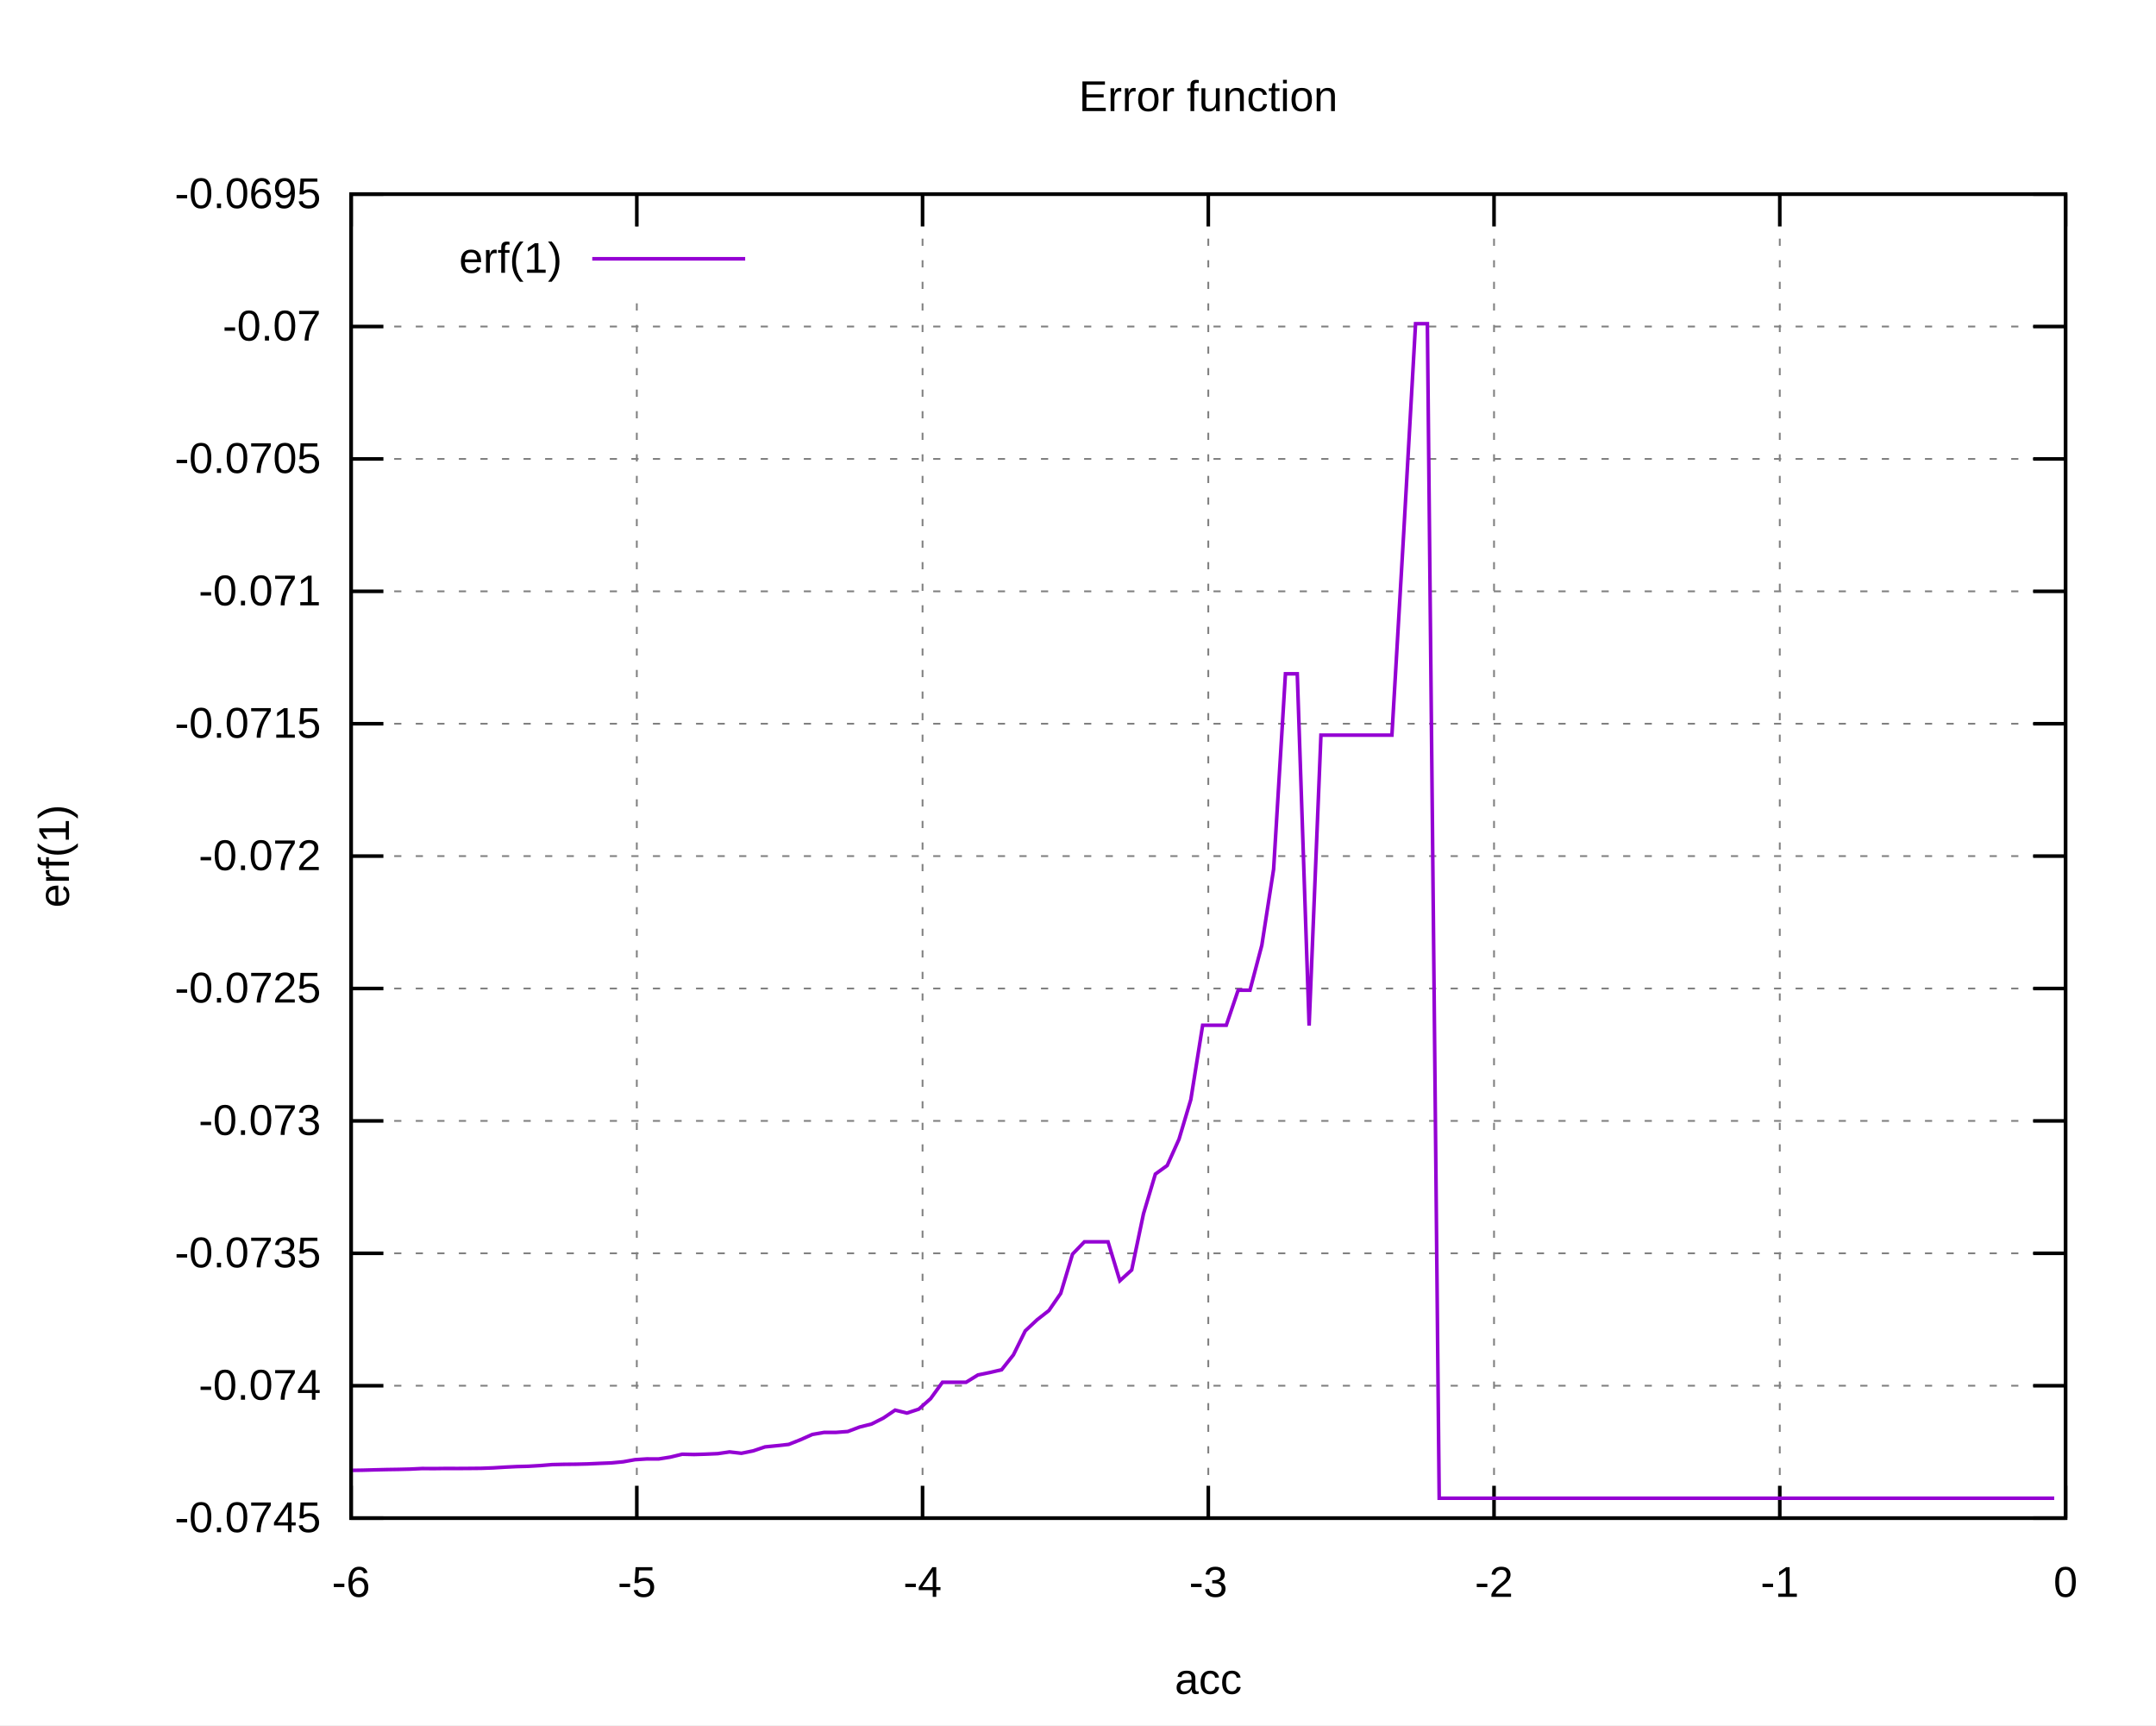
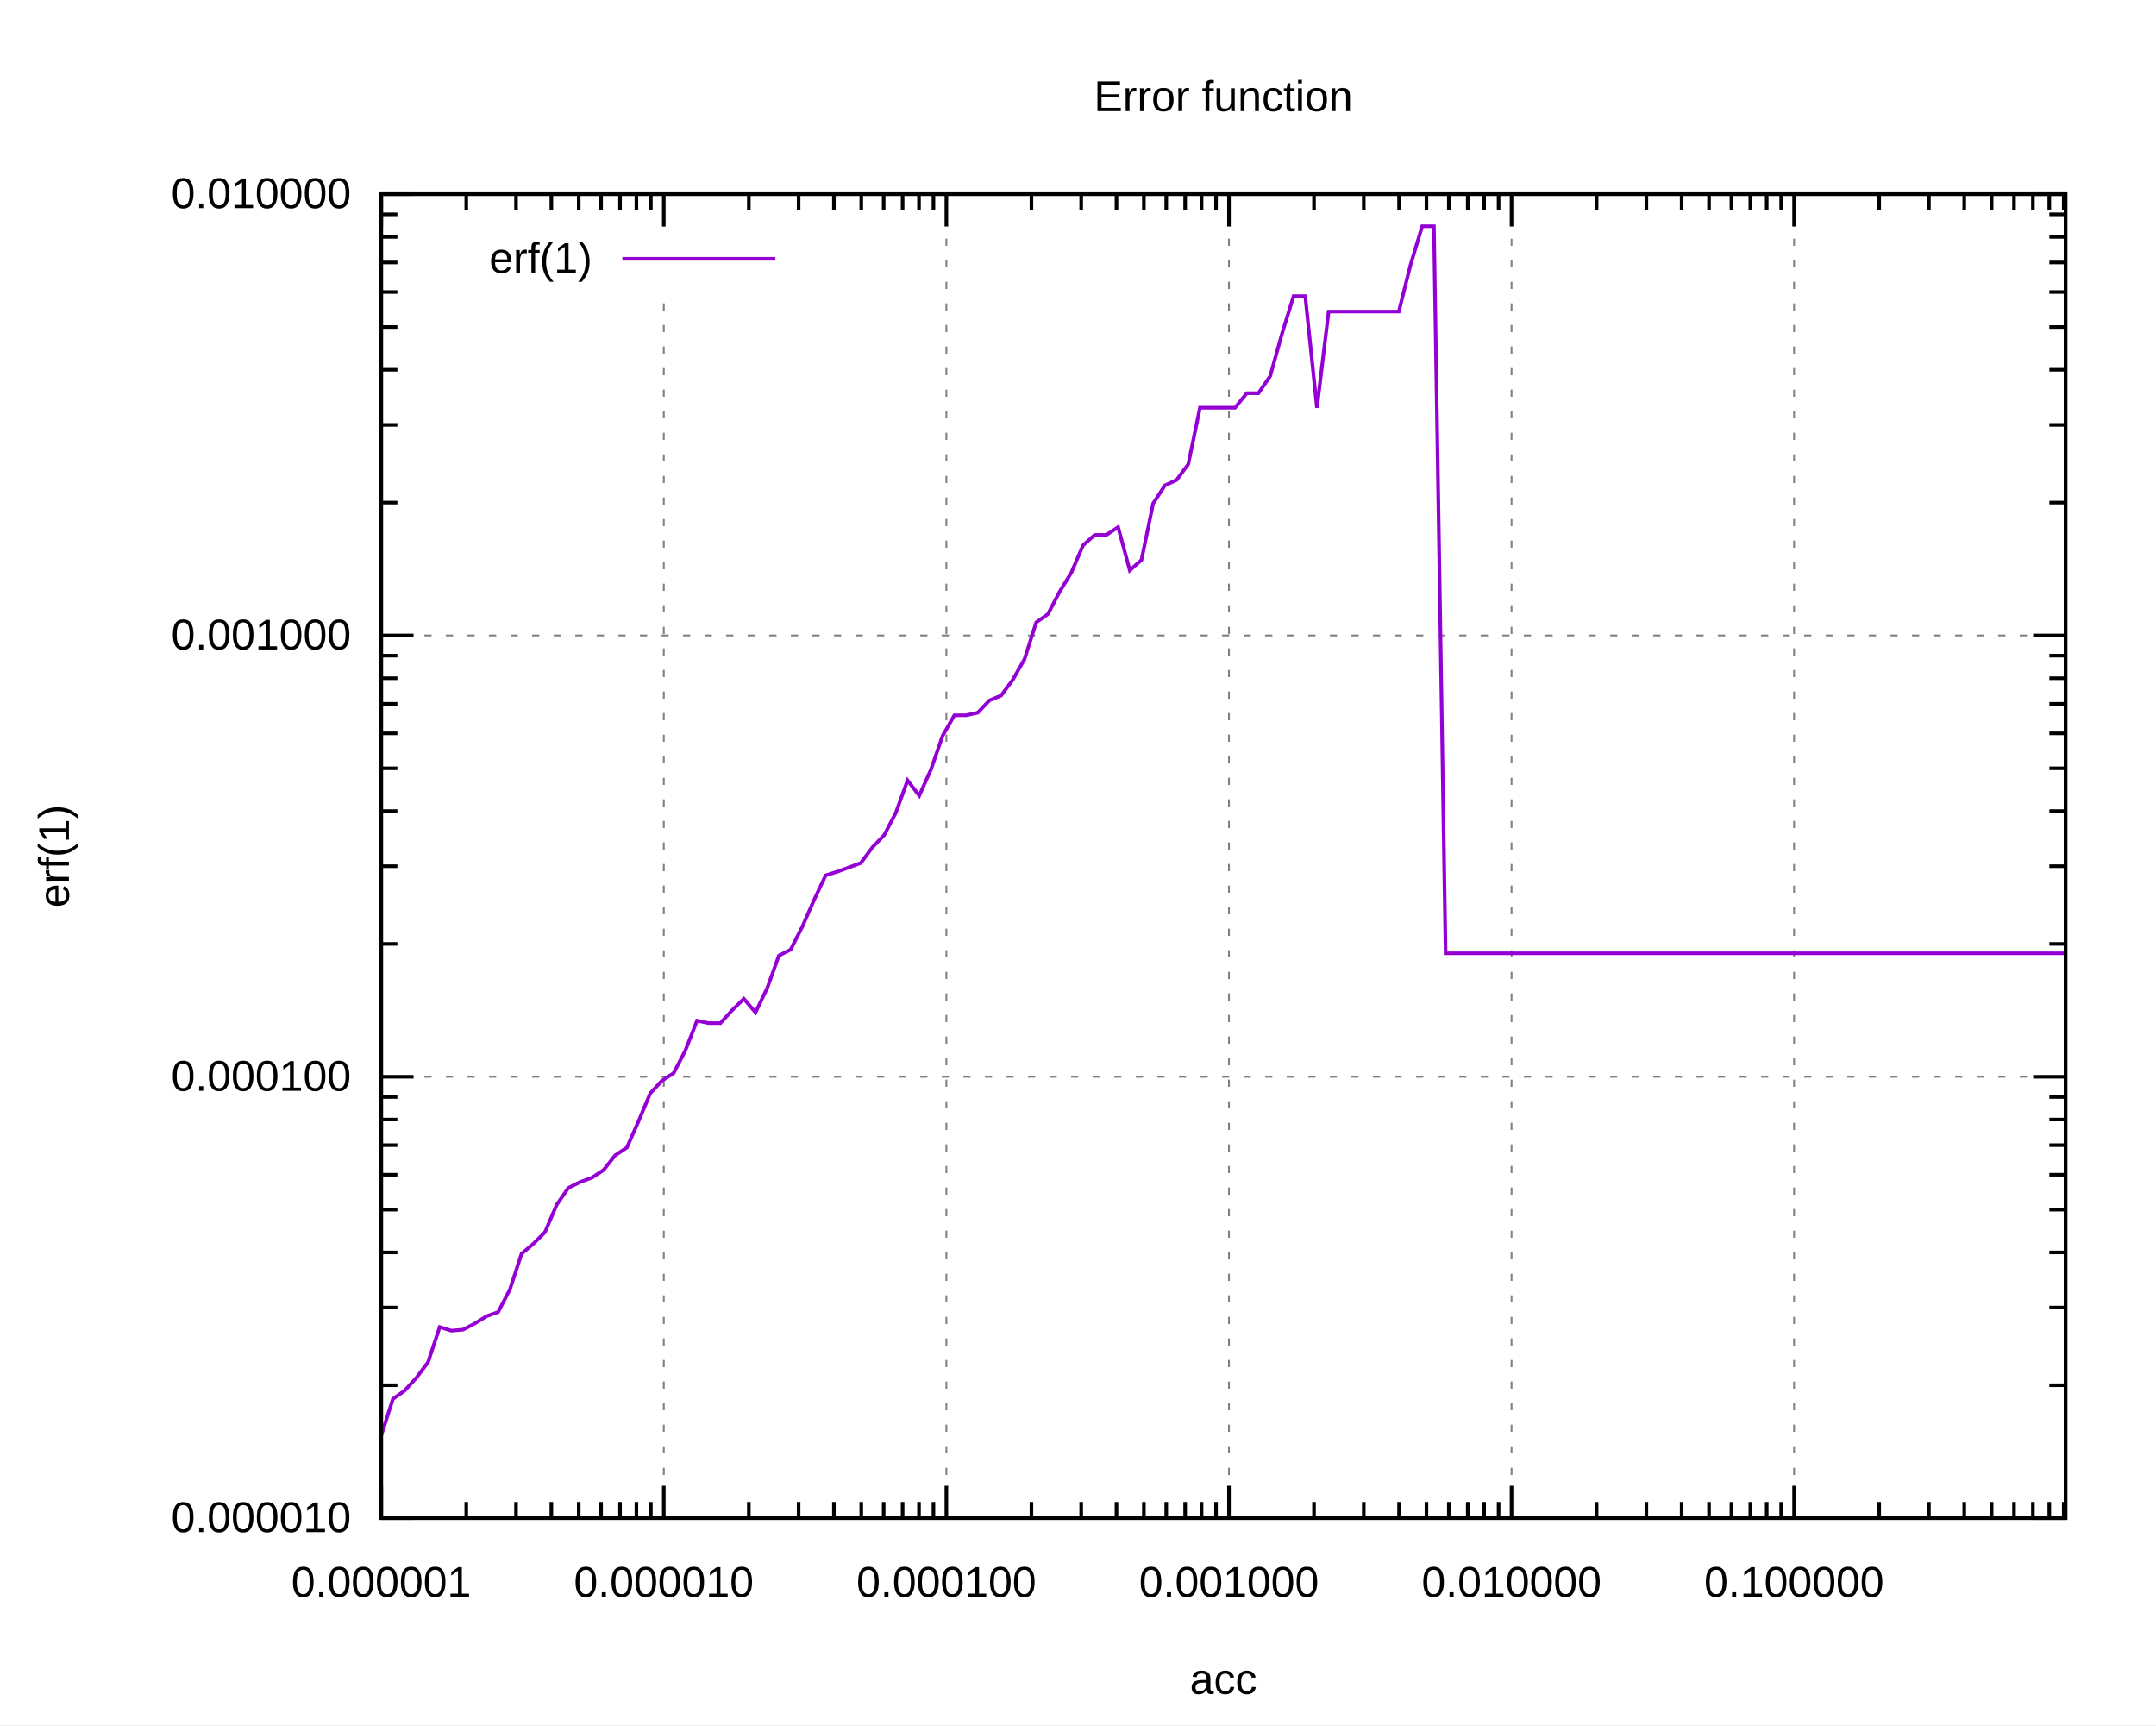
<svg xmlns="http://www.w3.org/2000/svg" xmlns:xlink="http://www.w3.org/1999/xlink" width="600" height="480" viewBox="0 0 600 480">
  <g id="gnuplot_canvas">
    <rect x="0" y="0" width="600" height="480" fill="#ffffff" />
    <defs>
      <circle id="gpDot" r="0.5" stroke-width="0.5" stroke="currentColor" />
      <path id="gpPt0" stroke-width="0.222" stroke="currentColor" d="M-1,0 h2 M0,-1 v2" />
      <path id="gpPt1" stroke-width="0.222" stroke="currentColor" d="M-1,-1 L1,1 M1,-1 L-1,1" />
      <path id="gpPt2" stroke-width="0.222" stroke="currentColor" d="M-1,0 L1,0 M0,-1 L0,1 M-1,-1 L1,1 M-1,1 L1,-1" />
      <rect id="gpPt3" stroke-width="0.222" stroke="currentColor" x="-1" y="-1" width="2" height="2" />
      <rect id="gpPt4" stroke-width="0.222" stroke="currentColor" fill="currentColor" x="-1" y="-1" width="2" height="2" />
      <circle id="gpPt5" stroke-width="0.222" stroke="currentColor" cx="0" cy="0" r="1" />
      <use xlink:href="#gpPt5" id="gpPt6" fill="currentColor" stroke="none" />
      <path id="gpPt7" stroke-width="0.222" stroke="currentColor" d="M0,-1.33 L-1.33,0.67 L1.33,0.67 z" />
      <use xlink:href="#gpPt7" id="gpPt8" fill="currentColor" stroke="none" />
      <use xlink:href="#gpPt7" id="gpPt9" stroke="currentColor" transform="rotate(180)" />
      <use xlink:href="#gpPt9" id="gpPt10" fill="currentColor" stroke="none" />
      <use xlink:href="#gpPt3" id="gpPt11" stroke="currentColor" transform="rotate(45)" />
      <use xlink:href="#gpPt11" id="gpPt12" fill="currentColor" stroke="none" />
      <path id="gpPt13" stroke-width="0.222" stroke="currentColor" d="M0,1.330 L1.265,0.411 L0.782,-1.067 L-0.782,-1.076 L-1.265,0.411 z" />
      <use xlink:href="#gpPt13" id="gpPt14" fill="currentColor" stroke="none" />
      <filter id="textbox" filterUnits="objectBoundingBox" x="0" y="0" height="1" width="1">
        <feFlood flood-color="#FFFFFF" flood-opacity="1" result="bgnd" />
        <feComposite in="SourceGraphic" in2="bgnd" operator="atop" />
      </filter>
      <filter id="greybox" filterUnits="objectBoundingBox" x="0" y="0" height="1" width="1">
        <feFlood flood-color="lightgrey" flood-opacity="1" result="grey" />
        <feComposite in="SourceGraphic" in2="grey" operator="atop" />
      </filter>
    </defs>
    <g fill="none" color="#FFFFFF" stroke="currentColor" stroke-width="1.00" stroke-linecap="butt" stroke-linejoin="miter">
</g>
    <g fill="none" color="black" stroke="currentColor" stroke-width="1.00" stroke-linecap="butt" stroke-linejoin="miter">
</g>
    <g fill="none" color="black" stroke="black" stroke-width="0.50" stroke-linecap="butt" stroke-linejoin="miter">
</g>
    <g fill="none" color="gray" stroke="currentColor" stroke-width="0.50" stroke-linecap="butt" stroke-linejoin="miter">
-       <path stroke="gray" stroke-dasharray="2,4" class="gridline" d="M97.70,422.40 L574.82,422.40  " />
-     </g>
-     <g fill="none" color="gray" stroke="gray" stroke-width="1.00" stroke-linecap="butt" stroke-linejoin="miter">
- </g>
-     <g fill="none" color="black" stroke="currentColor" stroke-width="1.00" stroke-linecap="butt" stroke-linejoin="miter">
-       <path stroke="black" d="M97.70,422.40 L106.70,422.40 M574.82,422.40 L565.82,422.40  " />
-       <g transform="translate(89.31,426.30)" stroke="none" fill="black" font-family="Arial" font-size="12.00" text-anchor="end">
-         <text>
-           <tspan font-family="Arial">-0.0745</tspan>
-         </text>
-       </g>
-     </g>
-     <g fill="none" color="black" stroke="currentColor" stroke-width="1.00" stroke-linecap="butt" stroke-linejoin="miter">
- </g>
-     <g fill="none" color="black" stroke="black" stroke-width="0.50" stroke-linecap="butt" stroke-linejoin="miter">
- </g>
-     <g fill="none" color="gray" stroke="currentColor" stroke-width="0.50" stroke-linecap="butt" stroke-linejoin="miter">
-       <path stroke="gray" stroke-dasharray="2,4" class="gridline" d="M97.70,385.56 L574.82,385.56  " />
-     </g>
-     <g fill="none" color="gray" stroke="gray" stroke-width="1.00" stroke-linecap="butt" stroke-linejoin="miter">
- </g>
-     <g fill="none" color="black" stroke="currentColor" stroke-width="1.00" stroke-linecap="butt" stroke-linejoin="miter">
-       <path stroke="black" d="M97.70,385.56 L106.70,385.56 M574.82,385.56 L565.82,385.56  " />
-       <g transform="translate(89.31,389.46)" stroke="none" fill="black" font-family="Arial" font-size="12.00" text-anchor="end">
-         <text>
-           <tspan font-family="Arial">-0.074</tspan>
-         </text>
-       </g>
-     </g>
-     <g fill="none" color="black" stroke="currentColor" stroke-width="1.00" stroke-linecap="butt" stroke-linejoin="miter">
- </g>
-     <g fill="none" color="black" stroke="black" stroke-width="0.50" stroke-linecap="butt" stroke-linejoin="miter">
- </g>
-     <g fill="none" color="gray" stroke="currentColor" stroke-width="0.50" stroke-linecap="butt" stroke-linejoin="miter">
-       <path stroke="gray" stroke-dasharray="2,4" class="gridline" d="M97.70,348.72 L574.82,348.72  " />
-     </g>
-     <g fill="none" color="gray" stroke="gray" stroke-width="1.00" stroke-linecap="butt" stroke-linejoin="miter">
- </g>
-     <g fill="none" color="black" stroke="currentColor" stroke-width="1.00" stroke-linecap="butt" stroke-linejoin="miter">
-       <path stroke="black" d="M97.70,348.72 L106.70,348.72 M574.82,348.72 L565.82,348.72  " />
-       <g transform="translate(89.31,352.62)" stroke="none" fill="black" font-family="Arial" font-size="12.00" text-anchor="end">
-         <text>
-           <tspan font-family="Arial">-0.0735</tspan>
-         </text>
-       </g>
-     </g>
-     <g fill="none" color="black" stroke="currentColor" stroke-width="1.00" stroke-linecap="butt" stroke-linejoin="miter">
- </g>
-     <g fill="none" color="black" stroke="black" stroke-width="0.50" stroke-linecap="butt" stroke-linejoin="miter">
- </g>
-     <g fill="none" color="gray" stroke="currentColor" stroke-width="0.50" stroke-linecap="butt" stroke-linejoin="miter">
-       <path stroke="gray" stroke-dasharray="2,4" class="gridline" d="M97.70,311.88 L574.82,311.88  " />
-     </g>
-     <g fill="none" color="gray" stroke="gray" stroke-width="1.00" stroke-linecap="butt" stroke-linejoin="miter">
- </g>
-     <g fill="none" color="black" stroke="currentColor" stroke-width="1.00" stroke-linecap="butt" stroke-linejoin="miter">
-       <path stroke="black" d="M97.70,311.88 L106.70,311.88 M574.82,311.88 L565.82,311.88  " />
-       <g transform="translate(89.31,315.78)" stroke="none" fill="black" font-family="Arial" font-size="12.00" text-anchor="end">
-         <text>
-           <tspan font-family="Arial">-0.073</tspan>
-         </text>
-       </g>
-     </g>
-     <g fill="none" color="black" stroke="currentColor" stroke-width="1.00" stroke-linecap="butt" stroke-linejoin="miter">
- </g>
-     <g fill="none" color="black" stroke="black" stroke-width="0.50" stroke-linecap="butt" stroke-linejoin="miter">
- </g>
-     <g fill="none" color="gray" stroke="currentColor" stroke-width="0.50" stroke-linecap="butt" stroke-linejoin="miter">
-       <path stroke="gray" stroke-dasharray="2,4" class="gridline" d="M97.70,275.04 L574.82,275.04  " />
-     </g>
-     <g fill="none" color="gray" stroke="gray" stroke-width="1.00" stroke-linecap="butt" stroke-linejoin="miter">
- </g>
-     <g fill="none" color="black" stroke="currentColor" stroke-width="1.00" stroke-linecap="butt" stroke-linejoin="miter">
-       <path stroke="black" d="M97.70,275.04 L106.70,275.04 M574.82,275.04 L565.82,275.04  " />
-       <g transform="translate(89.31,278.94)" stroke="none" fill="black" font-family="Arial" font-size="12.00" text-anchor="end">
-         <text>
-           <tspan font-family="Arial">-0.0725</tspan>
-         </text>
-       </g>
-     </g>
-     <g fill="none" color="black" stroke="currentColor" stroke-width="1.00" stroke-linecap="butt" stroke-linejoin="miter">
- </g>
-     <g fill="none" color="black" stroke="black" stroke-width="0.50" stroke-linecap="butt" stroke-linejoin="miter">
- </g>
-     <g fill="none" color="gray" stroke="currentColor" stroke-width="0.50" stroke-linecap="butt" stroke-linejoin="miter">
-       <path stroke="gray" stroke-dasharray="2,4" class="gridline" d="M97.70,238.20 L574.82,238.20  " />
-     </g>
-     <g fill="none" color="gray" stroke="gray" stroke-width="1.00" stroke-linecap="butt" stroke-linejoin="miter">
- </g>
-     <g fill="none" color="black" stroke="currentColor" stroke-width="1.00" stroke-linecap="butt" stroke-linejoin="miter">
-       <path stroke="black" d="M97.70,238.20 L106.70,238.20 M574.82,238.20 L565.82,238.20  " />
-       <g transform="translate(89.31,242.10)" stroke="none" fill="black" font-family="Arial" font-size="12.00" text-anchor="end">
-         <text>
-           <tspan font-family="Arial">-0.072</tspan>
-         </text>
-       </g>
-     </g>
-     <g fill="none" color="black" stroke="currentColor" stroke-width="1.00" stroke-linecap="butt" stroke-linejoin="miter">
- </g>
-     <g fill="none" color="black" stroke="black" stroke-width="0.50" stroke-linecap="butt" stroke-linejoin="miter">
- </g>
-     <g fill="none" color="gray" stroke="currentColor" stroke-width="0.50" stroke-linecap="butt" stroke-linejoin="miter">
-       <path stroke="gray" stroke-dasharray="2,4" class="gridline" d="M97.70,201.37 L574.82,201.37  " />
-     </g>
-     <g fill="none" color="gray" stroke="gray" stroke-width="1.00" stroke-linecap="butt" stroke-linejoin="miter">
- </g>
-     <g fill="none" color="black" stroke="currentColor" stroke-width="1.00" stroke-linecap="butt" stroke-linejoin="miter">
-       <path stroke="black" d="M97.70,201.37 L106.70,201.37 M574.82,201.37 L565.82,201.37  " />
-       <g transform="translate(89.31,205.27)" stroke="none" fill="black" font-family="Arial" font-size="12.00" text-anchor="end">
-         <text>
-           <tspan font-family="Arial">-0.0715</tspan>
-         </text>
-       </g>
-     </g>
-     <g fill="none" color="black" stroke="currentColor" stroke-width="1.00" stroke-linecap="butt" stroke-linejoin="miter">
- </g>
-     <g fill="none" color="black" stroke="black" stroke-width="0.50" stroke-linecap="butt" stroke-linejoin="miter">
- </g>
-     <g fill="none" color="gray" stroke="currentColor" stroke-width="0.50" stroke-linecap="butt" stroke-linejoin="miter">
-       <path stroke="gray" stroke-dasharray="2,4" class="gridline" d="M97.70,164.53 L574.82,164.53  " />
-     </g>
-     <g fill="none" color="gray" stroke="gray" stroke-width="1.00" stroke-linecap="butt" stroke-linejoin="miter">
- </g>
-     <g fill="none" color="black" stroke="currentColor" stroke-width="1.00" stroke-linecap="butt" stroke-linejoin="miter">
-       <path stroke="black" d="M97.70,164.53 L106.70,164.53 M574.82,164.53 L565.82,164.53  " />
-       <g transform="translate(89.31,168.43)" stroke="none" fill="black" font-family="Arial" font-size="12.00" text-anchor="end">
-         <text>
-           <tspan font-family="Arial">-0.071</tspan>
-         </text>
-       </g>
-     </g>
-     <g fill="none" color="black" stroke="currentColor" stroke-width="1.00" stroke-linecap="butt" stroke-linejoin="miter">
- </g>
-     <g fill="none" color="black" stroke="black" stroke-width="0.50" stroke-linecap="butt" stroke-linejoin="miter">
- </g>
-     <g fill="none" color="gray" stroke="currentColor" stroke-width="0.50" stroke-linecap="butt" stroke-linejoin="miter">
-       <path stroke="gray" stroke-dasharray="2,4" class="gridline" d="M97.70,127.69 L574.82,127.69  " />
-     </g>
-     <g fill="none" color="gray" stroke="gray" stroke-width="1.00" stroke-linecap="butt" stroke-linejoin="miter">
- </g>
-     <g fill="none" color="black" stroke="currentColor" stroke-width="1.00" stroke-linecap="butt" stroke-linejoin="miter">
-       <path stroke="black" d="M97.70,127.69 L106.70,127.69 M574.82,127.69 L565.82,127.69  " />
-       <g transform="translate(89.31,131.59)" stroke="none" fill="black" font-family="Arial" font-size="12.00" text-anchor="end">
-         <text>
-           <tspan font-family="Arial">-0.0705</tspan>
-         </text>
-       </g>
-     </g>
-     <g fill="none" color="black" stroke="currentColor" stroke-width="1.00" stroke-linecap="butt" stroke-linejoin="miter">
- </g>
-     <g fill="none" color="black" stroke="black" stroke-width="0.50" stroke-linecap="butt" stroke-linejoin="miter">
- </g>
-     <g fill="none" color="gray" stroke="currentColor" stroke-width="0.50" stroke-linecap="butt" stroke-linejoin="miter">
-       <path stroke="gray" stroke-dasharray="2,4" class="gridline" d="M97.70,90.85 L574.82,90.85  " />
-     </g>
-     <g fill="none" color="gray" stroke="gray" stroke-width="1.00" stroke-linecap="butt" stroke-linejoin="miter">
- </g>
-     <g fill="none" color="black" stroke="currentColor" stroke-width="1.00" stroke-linecap="butt" stroke-linejoin="miter">
-       <path stroke="black" d="M97.70,90.85 L106.70,90.85 M574.82,90.85 L565.82,90.85  " />
-       <g transform="translate(89.31,94.75)" stroke="none" fill="black" font-family="Arial" font-size="12.00" text-anchor="end">
-         <text>
-           <tspan font-family="Arial">-0.07</tspan>
-         </text>
-       </g>
-     </g>
-     <g fill="none" color="black" stroke="currentColor" stroke-width="1.00" stroke-linecap="butt" stroke-linejoin="miter">
- </g>
-     <g fill="none" color="black" stroke="black" stroke-width="0.50" stroke-linecap="butt" stroke-linejoin="miter">
- </g>
-     <g fill="none" color="gray" stroke="currentColor" stroke-width="0.50" stroke-linecap="butt" stroke-linejoin="miter">
-       <path stroke="gray" stroke-dasharray="2,4" class="gridline" d="M97.70,54.01 L574.82,54.01  " />
-     </g>
-     <g fill="none" color="gray" stroke="gray" stroke-width="1.00" stroke-linecap="butt" stroke-linejoin="miter">
- </g>
-     <g fill="none" color="black" stroke="currentColor" stroke-width="1.00" stroke-linecap="butt" stroke-linejoin="miter">
-       <path stroke="black" d="M97.70,54.01 L106.70,54.01 M574.82,54.01 L565.82,54.01  " />
-       <g transform="translate(89.31,57.91)" stroke="none" fill="black" font-family="Arial" font-size="12.00" text-anchor="end">
-         <text>
-           <tspan font-family="Arial">-0.0695</tspan>
-         </text>
-       </g>
-     </g>
-     <g fill="none" color="black" stroke="currentColor" stroke-width="1.00" stroke-linecap="butt" stroke-linejoin="miter">
- </g>
-     <g fill="none" color="black" stroke="black" stroke-width="0.50" stroke-linecap="butt" stroke-linejoin="miter">
- </g>
-     <g fill="none" color="gray" stroke="currentColor" stroke-width="0.50" stroke-linecap="butt" stroke-linejoin="miter">
-       <path stroke="gray" stroke-dasharray="2,4" class="gridline" d="M97.70,422.40 L97.70,54.01  " />
-     </g>
-     <g fill="none" color="gray" stroke="gray" stroke-width="1.00" stroke-linecap="butt" stroke-linejoin="miter">
- </g>
-     <g fill="none" color="black" stroke="currentColor" stroke-width="1.00" stroke-linecap="butt" stroke-linejoin="miter">
-       <path stroke="black" d="M97.70,422.40 L97.70,413.40 M97.70,54.01 L97.70,63.01  " />
-       <g transform="translate(97.70,444.30)" stroke="none" fill="black" font-family="Arial" font-size="12.00" text-anchor="middle">
-         <text>
-           <tspan font-family="Arial">-6</tspan>
-         </text>
-       </g>
-     </g>
-     <g fill="none" color="black" stroke="currentColor" stroke-width="1.00" stroke-linecap="butt" stroke-linejoin="miter">
- </g>
-     <g fill="none" color="black" stroke="black" stroke-width="0.50" stroke-linecap="butt" stroke-linejoin="miter">
- </g>
-     <g fill="none" color="gray" stroke="currentColor" stroke-width="0.50" stroke-linecap="butt" stroke-linejoin="miter">
-       <path stroke="gray" stroke-dasharray="2,4" class="gridline" d="M177.22,422.40 L177.22,81.01 M177.22,63.01 L177.22,54.01  " />
-     </g>
-     <g fill="none" color="gray" stroke="gray" stroke-width="1.00" stroke-linecap="butt" stroke-linejoin="miter">
- </g>
-     <g fill="none" color="black" stroke="currentColor" stroke-width="1.00" stroke-linecap="butt" stroke-linejoin="miter">
-       <path stroke="black" d="M177.22,422.40 L177.22,413.40 M177.22,54.01 L177.22,63.01  " />
-       <g transform="translate(177.22,444.30)" stroke="none" fill="black" font-family="Arial" font-size="12.00" text-anchor="middle">
-         <text>
-           <tspan font-family="Arial">-5</tspan>
-         </text>
-       </g>
-     </g>
-     <g fill="none" color="black" stroke="currentColor" stroke-width="1.00" stroke-linecap="butt" stroke-linejoin="miter">
- </g>
-     <g fill="none" color="black" stroke="black" stroke-width="0.50" stroke-linecap="butt" stroke-linejoin="miter">
- </g>
-     <g fill="none" color="gray" stroke="currentColor" stroke-width="0.50" stroke-linecap="butt" stroke-linejoin="miter">
-       <path stroke="gray" stroke-dasharray="2,4" class="gridline" d="M256.74,422.40 L256.74,54.01  " />
-     </g>
-     <g fill="none" color="gray" stroke="gray" stroke-width="1.00" stroke-linecap="butt" stroke-linejoin="miter">
- </g>
-     <g fill="none" color="black" stroke="currentColor" stroke-width="1.00" stroke-linecap="butt" stroke-linejoin="miter">
-       <path stroke="black" d="M256.74,422.40 L256.74,413.40 M256.74,54.01 L256.74,63.01  " />
-       <g transform="translate(256.74,444.30)" stroke="none" fill="black" font-family="Arial" font-size="12.00" text-anchor="middle">
-         <text>
-           <tspan font-family="Arial">-4</tspan>
-         </text>
-       </g>
-     </g>
-     <g fill="none" color="black" stroke="currentColor" stroke-width="1.00" stroke-linecap="butt" stroke-linejoin="miter">
- </g>
-     <g fill="none" color="black" stroke="black" stroke-width="0.50" stroke-linecap="butt" stroke-linejoin="miter">
- </g>
-     <g fill="none" color="gray" stroke="currentColor" stroke-width="0.50" stroke-linecap="butt" stroke-linejoin="miter">
-       <path stroke="gray" stroke-dasharray="2,4" class="gridline" d="M336.26,422.40 L336.26,54.01  " />
-     </g>
-     <g fill="none" color="gray" stroke="gray" stroke-width="1.00" stroke-linecap="butt" stroke-linejoin="miter">
- </g>
-     <g fill="none" color="black" stroke="currentColor" stroke-width="1.00" stroke-linecap="butt" stroke-linejoin="miter">
-       <path stroke="black" d="M336.26,422.40 L336.26,413.40 M336.26,54.01 L336.26,63.01  " />
-       <g transform="translate(336.26,444.30)" stroke="none" fill="black" font-family="Arial" font-size="12.00" text-anchor="middle">
-         <text>
-           <tspan font-family="Arial">-3</tspan>
-         </text>
-       </g>
-     </g>
-     <g fill="none" color="black" stroke="currentColor" stroke-width="1.00" stroke-linecap="butt" stroke-linejoin="miter">
- </g>
-     <g fill="none" color="black" stroke="black" stroke-width="0.50" stroke-linecap="butt" stroke-linejoin="miter">
- </g>
-     <g fill="none" color="gray" stroke="currentColor" stroke-width="0.50" stroke-linecap="butt" stroke-linejoin="miter">
-       <path stroke="gray" stroke-dasharray="2,4" class="gridline" d="M415.78,422.40 L415.78,54.01  " />
-     </g>
-     <g fill="none" color="gray" stroke="gray" stroke-width="1.00" stroke-linecap="butt" stroke-linejoin="miter">
- </g>
-     <g fill="none" color="black" stroke="currentColor" stroke-width="1.00" stroke-linecap="butt" stroke-linejoin="miter">
-       <path stroke="black" d="M415.78,422.40 L415.78,413.40 M415.78,54.01 L415.78,63.01  " />
-       <g transform="translate(415.78,444.30)" stroke="none" fill="black" font-family="Arial" font-size="12.00" text-anchor="middle">
-         <text>
-           <tspan font-family="Arial">-2</tspan>
-         </text>
-       </g>
-     </g>
-     <g fill="none" color="black" stroke="currentColor" stroke-width="1.00" stroke-linecap="butt" stroke-linejoin="miter">
- </g>
-     <g fill="none" color="black" stroke="black" stroke-width="0.50" stroke-linecap="butt" stroke-linejoin="miter">
- </g>
-     <g fill="none" color="gray" stroke="currentColor" stroke-width="0.50" stroke-linecap="butt" stroke-linejoin="miter">
-       <path stroke="gray" stroke-dasharray="2,4" class="gridline" d="M495.30,422.40 L495.30,54.01  " />
-     </g>
-     <g fill="none" color="gray" stroke="gray" stroke-width="1.00" stroke-linecap="butt" stroke-linejoin="miter">
- </g>
-     <g fill="none" color="black" stroke="currentColor" stroke-width="1.00" stroke-linecap="butt" stroke-linejoin="miter">
-       <path stroke="black" d="M495.30,422.40 L495.30,413.40 M495.30,54.01 L495.30,63.01  " />
-       <g transform="translate(495.30,444.30)" stroke="none" fill="black" font-family="Arial" font-size="12.00" text-anchor="middle">
-         <text>
-           <tspan font-family="Arial">-1</tspan>
-         </text>
-       </g>
-     </g>
-     <g fill="none" color="black" stroke="currentColor" stroke-width="1.00" stroke-linecap="butt" stroke-linejoin="miter">
- </g>
-     <g fill="none" color="black" stroke="black" stroke-width="0.50" stroke-linecap="butt" stroke-linejoin="miter">
- </g>
-     <g fill="none" color="gray" stroke="currentColor" stroke-width="0.50" stroke-linecap="butt" stroke-linejoin="miter">
-       <path stroke="gray" stroke-dasharray="2,4" class="gridline" d="M574.82,422.40 L574.82,54.01  " />
-     </g>
-     <g fill="none" color="gray" stroke="gray" stroke-width="1.00" stroke-linecap="butt" stroke-linejoin="miter">
- </g>
-     <g fill="none" color="black" stroke="currentColor" stroke-width="1.00" stroke-linecap="butt" stroke-linejoin="miter">
-       <path stroke="black" d="M574.82,422.40 L574.82,413.40 M574.82,54.01 L574.82,63.01  " />
-       <g transform="translate(574.82,444.30)" stroke="none" fill="black" font-family="Arial" font-size="12.00" text-anchor="middle">
-         <text>
-           <tspan font-family="Arial"> 0</tspan>
-         </text>
-       </g>
-     </g>
-     <g fill="none" color="black" stroke="currentColor" stroke-width="1.00" stroke-linecap="butt" stroke-linejoin="miter">
- </g>
-     <g fill="none" color="black" stroke="currentColor" stroke-width="1.00" stroke-linecap="butt" stroke-linejoin="miter">
-       <path stroke="black" d="M97.70,54.01 L97.70,422.40 L574.82,422.40 L574.82,54.01 L97.70,54.01 Z  " />
+       <path stroke="gray" stroke-dasharray="2,4" class="gridline" d="M106.09,422.40 L574.82,422.40  " />
+     </g>
+     <g fill="none" color="gray" stroke="gray" stroke-width="1.00" stroke-linecap="butt" stroke-linejoin="miter">
+ </g>
+     <g fill="none" color="black" stroke="currentColor" stroke-width="1.00" stroke-linecap="butt" stroke-linejoin="miter">
+       <path stroke="black" d="M106.09,422.40 L115.09,422.40 M574.82,422.40 L565.82,422.40  " />
+       <g transform="translate(97.70,426.30)" stroke="none" fill="black" font-family="Arial" font-size="12.00" text-anchor="end">
+         <text>
+           <tspan font-family="Arial">0.000010</tspan>
+         </text>
+       </g>
+     </g>
+     <g fill="none" color="black" stroke="currentColor" stroke-width="1.00" stroke-linecap="butt" stroke-linejoin="miter">
+       <path stroke="black" d="M106.09,385.43 L110.59,385.43 M574.82,385.43 L570.32,385.43 M106.09,363.81 L110.59,363.81 M574.82,363.81 L570.32,363.81   M106.09,348.47 L110.59,348.47 M574.82,348.47 L570.32,348.47 M106.09,336.57 L110.59,336.57 M574.82,336.57 L570.32,336.57   M106.09,326.85 L110.59,326.85 M574.82,326.85 L570.32,326.85 M106.09,318.62 L110.59,318.62 M574.82,318.62 L570.32,318.62   M106.09,311.50 L110.59,311.50 M574.82,311.50 L570.32,311.50 M106.09,305.22 L110.59,305.22 M574.82,305.22 L570.32,305.22    " />
+     </g>
+     <g fill="none" color="black" stroke="black" stroke-width="0.50" stroke-linecap="butt" stroke-linejoin="miter">
+ </g>
+     <g fill="none" color="gray" stroke="currentColor" stroke-width="0.50" stroke-linecap="butt" stroke-linejoin="miter">
+       <path stroke="gray" stroke-dasharray="2,4" class="gridline" d="M106.09,299.60 L574.82,299.60  " />
+     </g>
+     <g fill="none" color="gray" stroke="gray" stroke-width="1.00" stroke-linecap="butt" stroke-linejoin="miter">
+ </g>
+     <g fill="none" color="black" stroke="currentColor" stroke-width="1.00" stroke-linecap="butt" stroke-linejoin="miter">
+       <path stroke="black" d="M106.09,299.60 L115.09,299.60 M574.82,299.60 L565.82,299.60  " />
+       <g transform="translate(97.70,303.50)" stroke="none" fill="black" font-family="Arial" font-size="12.00" text-anchor="end">
+         <text>
+           <tspan font-family="Arial">0.000100</tspan>
+         </text>
+       </g>
+     </g>
+     <g fill="none" color="black" stroke="currentColor" stroke-width="1.00" stroke-linecap="butt" stroke-linejoin="miter">
+       <path stroke="black" d="M106.09,262.64 L110.59,262.64 M574.82,262.64 L570.32,262.64 M106.09,241.01 L110.59,241.01 M574.82,241.01 L570.32,241.01   M106.09,225.67 L110.59,225.67 M574.82,225.67 L570.32,225.67 M106.09,213.77 L110.59,213.77 M574.82,213.77 L570.32,213.77   M106.09,204.05 L110.59,204.05 M574.82,204.05 L570.32,204.05 M106.09,195.83 L110.59,195.83 M574.82,195.83 L570.32,195.83   M106.09,188.71 L110.59,188.71 M574.82,188.71 L570.32,188.71 M106.09,182.43 L110.59,182.43 M574.82,182.43 L570.32,182.43    " />
+     </g>
+     <g fill="none" color="black" stroke="black" stroke-width="0.50" stroke-linecap="butt" stroke-linejoin="miter">
+ </g>
+     <g fill="none" color="gray" stroke="currentColor" stroke-width="0.50" stroke-linecap="butt" stroke-linejoin="miter">
+       <path stroke="gray" stroke-dasharray="2,4" class="gridline" d="M106.09,176.81 L574.82,176.81  " />
+     </g>
+     <g fill="none" color="gray" stroke="gray" stroke-width="1.00" stroke-linecap="butt" stroke-linejoin="miter">
+ </g>
+     <g fill="none" color="black" stroke="currentColor" stroke-width="1.00" stroke-linecap="butt" stroke-linejoin="miter">
+       <path stroke="black" d="M106.09,176.81 L115.09,176.81 M574.82,176.81 L565.82,176.81  " />
+       <g transform="translate(97.70,180.71)" stroke="none" fill="black" font-family="Arial" font-size="12.00" text-anchor="end">
+         <text>
+           <tspan font-family="Arial">0.001000</tspan>
+         </text>
+       </g>
+     </g>
+     <g fill="none" color="black" stroke="currentColor" stroke-width="1.00" stroke-linecap="butt" stroke-linejoin="miter">
+       <path stroke="black" d="M106.09,139.84 L110.59,139.84 M574.82,139.84 L570.32,139.84 M106.09,118.22 L110.59,118.22 M574.82,118.22 L570.32,118.22   M106.09,102.88 L110.59,102.88 M574.82,102.88 L570.32,102.88 M106.09,90.98 L110.59,90.98 M574.82,90.98 L570.32,90.98   M106.09,81.25 L110.59,81.25 M574.82,81.25 L570.32,81.25 M106.09,73.03 L110.59,73.03 M574.82,73.03 L570.32,73.03   M106.09,65.91 L110.59,65.91 M574.82,65.91 L570.32,65.91 M106.09,59.63 L110.59,59.63 M574.82,59.63 L570.32,59.63    " />
+     </g>
+     <g fill="none" color="black" stroke="black" stroke-width="0.50" stroke-linecap="butt" stroke-linejoin="miter">
+ </g>
+     <g fill="none" color="gray" stroke="currentColor" stroke-width="0.50" stroke-linecap="butt" stroke-linejoin="miter">
+       <path stroke="gray" stroke-dasharray="2,4" class="gridline" d="M106.09,54.01 L574.82,54.01  " />
+     </g>
+     <g fill="none" color="gray" stroke="gray" stroke-width="1.00" stroke-linecap="butt" stroke-linejoin="miter">
+ </g>
+     <g fill="none" color="black" stroke="currentColor" stroke-width="1.00" stroke-linecap="butt" stroke-linejoin="miter">
+       <path stroke="black" d="M106.09,54.01 L115.09,54.01 M574.82,54.01 L565.82,54.01  " />
+       <g transform="translate(97.70,57.91)" stroke="none" fill="black" font-family="Arial" font-size="12.00" text-anchor="end">
+         <text>
+           <tspan font-family="Arial">0.010000</tspan>
+         </text>
+       </g>
+     </g>
+     <g fill="none" color="black" stroke="currentColor" stroke-width="1.00" stroke-linecap="butt" stroke-linejoin="miter">
+ </g>
+     <g fill="none" color="black" stroke="black" stroke-width="0.50" stroke-linecap="butt" stroke-linejoin="miter">
+ </g>
+     <g fill="none" color="gray" stroke="currentColor" stroke-width="0.50" stroke-linecap="butt" stroke-linejoin="miter">
+       <path stroke="gray" stroke-dasharray="2,4" class="gridline" d="M106.09,422.40 L106.09,54.01  " />
+     </g>
+     <g fill="none" color="gray" stroke="gray" stroke-width="1.00" stroke-linecap="butt" stroke-linejoin="miter">
+ </g>
+     <g fill="none" color="black" stroke="currentColor" stroke-width="1.00" stroke-linecap="butt" stroke-linejoin="miter">
+       <path stroke="black" d="M106.09,422.40 L106.09,413.40 M106.09,54.01 L106.09,63.01  " />
+       <g transform="translate(106.09,444.30)" stroke="none" fill="black" font-family="Arial" font-size="12.00" text-anchor="middle">
+         <text>
+           <tspan font-family="Arial">0.000001</tspan>
+         </text>
+       </g>
+     </g>
+     <g fill="none" color="black" stroke="currentColor" stroke-width="1.00" stroke-linecap="butt" stroke-linejoin="miter">
+       <path stroke="black" d="M129.76,422.40 L129.76,417.90 M129.76,54.01 L129.76,58.51 M143.61,422.40 L143.61,417.90 M143.61,54.01 L143.61,58.51   M153.44,422.40 L153.44,417.90 M153.44,54.01 L153.44,58.51 M161.06,422.40 L161.06,417.90 M161.06,54.01 L161.06,58.51   M167.28,422.40 L167.28,417.90 M167.28,54.01 L167.28,58.51 M172.55,422.40 L172.55,417.90 M172.55,54.01 L172.55,58.51   M177.11,422.40 L177.11,417.90 M177.11,54.01 L177.11,58.51 M181.13,422.40 L181.13,417.90 M181.13,54.01 L181.13,58.51    " />
+     </g>
+     <g fill="none" color="black" stroke="black" stroke-width="0.50" stroke-linecap="butt" stroke-linejoin="miter">
+ </g>
+     <g fill="none" color="gray" stroke="currentColor" stroke-width="0.50" stroke-linecap="butt" stroke-linejoin="miter">
+       <path stroke="gray" stroke-dasharray="2,4" class="gridline" d="M184.73,422.40 L184.73,81.01 M184.73,63.01 L184.73,54.01  " />
+     </g>
+     <g fill="none" color="gray" stroke="gray" stroke-width="1.00" stroke-linecap="butt" stroke-linejoin="miter">
+ </g>
+     <g fill="none" color="black" stroke="currentColor" stroke-width="1.00" stroke-linecap="butt" stroke-linejoin="miter">
+       <path stroke="black" d="M184.73,422.40 L184.73,413.40 M184.73,54.01 L184.73,63.01  " />
+       <g transform="translate(184.73,444.30)" stroke="none" fill="black" font-family="Arial" font-size="12.00" text-anchor="middle">
+         <text>
+           <tspan font-family="Arial">0.000010</tspan>
+         </text>
+       </g>
+     </g>
+     <g fill="none" color="black" stroke="currentColor" stroke-width="1.00" stroke-linecap="butt" stroke-linejoin="miter">
+       <path stroke="black" d="M208.40,422.40 L208.40,417.90 M208.40,54.01 L208.40,58.51 M222.25,422.40 L222.25,417.90 M222.25,54.01 L222.25,58.51   M232.07,422.40 L232.07,417.90 M232.07,54.01 L232.07,58.51 M239.69,422.40 L239.69,417.90 M239.69,54.01 L239.69,58.51   M245.92,422.40 L245.92,417.90 M245.92,54.01 L245.92,58.51 M251.19,422.40 L251.19,417.90 M251.19,54.01 L251.19,58.51   M255.75,422.40 L255.75,417.90 M255.75,54.01 L255.75,58.51 M259.77,422.40 L259.77,417.90 M259.77,54.01 L259.77,58.51    " />
+     </g>
+     <g fill="none" color="black" stroke="black" stroke-width="0.50" stroke-linecap="butt" stroke-linejoin="miter">
+ </g>
+     <g fill="none" color="gray" stroke="currentColor" stroke-width="0.50" stroke-linecap="butt" stroke-linejoin="miter">
+       <path stroke="gray" stroke-dasharray="2,4" class="gridline" d="M263.37,422.40 L263.37,54.01  " />
+     </g>
+     <g fill="none" color="gray" stroke="gray" stroke-width="1.00" stroke-linecap="butt" stroke-linejoin="miter">
+ </g>
+     <g fill="none" color="black" stroke="currentColor" stroke-width="1.00" stroke-linecap="butt" stroke-linejoin="miter">
+       <path stroke="black" d="M263.37,422.40 L263.37,413.40 M263.37,54.01 L263.37,63.01  " />
+       <g transform="translate(263.37,444.30)" stroke="none" fill="black" font-family="Arial" font-size="12.00" text-anchor="middle">
+         <text>
+           <tspan font-family="Arial">0.000100</tspan>
+         </text>
+       </g>
+     </g>
+     <g fill="none" color="black" stroke="currentColor" stroke-width="1.00" stroke-linecap="butt" stroke-linejoin="miter">
+       <path stroke="black" d="M287.04,422.40 L287.04,417.90 M287.04,54.01 L287.04,58.51 M300.89,422.40 L300.89,417.90 M300.89,54.01 L300.89,58.51   M310.71,422.40 L310.71,417.90 M310.71,54.01 L310.71,58.51 M318.33,422.40 L318.33,417.90 M318.33,54.01 L318.33,58.51   M324.56,422.40 L324.56,417.90 M324.56,54.01 L324.56,58.51 M329.82,422.40 L329.82,417.90 M329.82,54.01 L329.82,58.51   M334.39,422.40 L334.39,417.90 M334.39,54.01 L334.39,58.51 M338.41,422.40 L338.41,417.90 M338.41,54.01 L338.41,58.51    " />
+     </g>
+     <g fill="none" color="black" stroke="black" stroke-width="0.50" stroke-linecap="butt" stroke-linejoin="miter">
+ </g>
+     <g fill="none" color="gray" stroke="currentColor" stroke-width="0.50" stroke-linecap="butt" stroke-linejoin="miter">
+       <path stroke="gray" stroke-dasharray="2,4" class="gridline" d="M342.01,422.40 L342.01,54.01  " />
+     </g>
+     <g fill="none" color="gray" stroke="gray" stroke-width="1.00" stroke-linecap="butt" stroke-linejoin="miter">
+ </g>
+     <g fill="none" color="black" stroke="currentColor" stroke-width="1.00" stroke-linecap="butt" stroke-linejoin="miter">
+       <path stroke="black" d="M342.01,422.40 L342.01,413.40 M342.01,54.01 L342.01,63.01  " />
+       <g transform="translate(342.01,444.30)" stroke="none" fill="black" font-family="Arial" font-size="12.00" text-anchor="middle">
+         <text>
+           <tspan font-family="Arial">0.001000</tspan>
+         </text>
+       </g>
+     </g>
+     <g fill="none" color="black" stroke="currentColor" stroke-width="1.00" stroke-linecap="butt" stroke-linejoin="miter">
+       <path stroke="black" d="M365.68,422.40 L365.68,417.90 M365.68,54.01 L365.68,58.51 M379.53,422.40 L379.53,417.90 M379.53,54.01 L379.53,58.51   M389.35,422.40 L389.35,417.90 M389.35,54.01 L389.35,58.51 M396.97,422.40 L396.97,417.90 M396.97,54.01 L396.97,58.51   M403.20,422.40 L403.20,417.90 M403.20,54.01 L403.20,58.51 M408.46,422.40 L408.46,417.90 M408.46,54.01 L408.46,58.51   M413.02,422.40 L413.02,417.90 M413.02,54.01 L413.02,58.51 M417.05,422.40 L417.05,417.90 M417.05,54.01 L417.05,58.51    " />
+     </g>
+     <g fill="none" color="black" stroke="black" stroke-width="0.50" stroke-linecap="butt" stroke-linejoin="miter">
+ </g>
+     <g fill="none" color="gray" stroke="currentColor" stroke-width="0.50" stroke-linecap="butt" stroke-linejoin="miter">
+       <path stroke="gray" stroke-dasharray="2,4" class="gridline" d="M420.65,422.40 L420.65,54.01  " />
+     </g>
+     <g fill="none" color="gray" stroke="gray" stroke-width="1.00" stroke-linecap="butt" stroke-linejoin="miter">
+ </g>
+     <g fill="none" color="black" stroke="currentColor" stroke-width="1.00" stroke-linecap="butt" stroke-linejoin="miter">
+       <path stroke="black" d="M420.65,422.40 L420.65,413.40 M420.65,54.01 L420.65,63.01  " />
+       <g transform="translate(420.65,444.30)" stroke="none" fill="black" font-family="Arial" font-size="12.00" text-anchor="middle">
+         <text>
+           <tspan font-family="Arial">0.010000</tspan>
+         </text>
+       </g>
+     </g>
+     <g fill="none" color="black" stroke="currentColor" stroke-width="1.00" stroke-linecap="butt" stroke-linejoin="miter">
+       <path stroke="black" d="M444.32,422.40 L444.32,417.90 M444.32,54.01 L444.32,58.51 M458.17,422.40 L458.17,417.90 M458.17,54.01 L458.17,58.51   M467.99,422.40 L467.99,417.90 M467.99,54.01 L467.99,58.51 M475.61,422.40 L475.61,417.90 M475.61,54.01 L475.61,58.51   M481.84,422.40 L481.84,417.90 M481.84,54.01 L481.84,58.51 M487.10,422.40 L487.10,417.90 M487.10,54.01 L487.10,58.51   M491.66,422.40 L491.66,417.90 M491.66,54.01 L491.66,58.51 M495.69,422.40 L495.69,417.90 M495.69,54.01 L495.69,58.51    " />
+     </g>
+     <g fill="none" color="black" stroke="black" stroke-width="0.50" stroke-linecap="butt" stroke-linejoin="miter">
+ </g>
+     <g fill="none" color="gray" stroke="currentColor" stroke-width="0.50" stroke-linecap="butt" stroke-linejoin="miter">
+       <path stroke="gray" stroke-dasharray="2,4" class="gridline" d="M499.28,422.40 L499.28,54.01  " />
+     </g>
+     <g fill="none" color="gray" stroke="gray" stroke-width="1.00" stroke-linecap="butt" stroke-linejoin="miter">
+ </g>
+     <g fill="none" color="black" stroke="currentColor" stroke-width="1.00" stroke-linecap="butt" stroke-linejoin="miter">
+       <path stroke="black" d="M499.28,422.40 L499.28,413.40 M499.28,54.01 L499.28,63.01  " />
+       <g transform="translate(499.28,444.30)" stroke="none" fill="black" font-family="Arial" font-size="12.00" text-anchor="middle">
+         <text>
+           <tspan font-family="Arial">0.100000</tspan>
+         </text>
+       </g>
+     </g>
+     <g fill="none" color="black" stroke="currentColor" stroke-width="1.00" stroke-linecap="butt" stroke-linejoin="miter">
+       <path stroke="black" d="M522.96,422.40 L522.96,417.90 M522.96,54.01 L522.96,58.51 M536.80,422.40 L536.80,417.90 M536.80,54.01 L536.80,58.51   M546.63,422.40 L546.63,417.90 M546.63,54.01 L546.63,58.51 M554.25,422.40 L554.25,417.90 M554.25,54.01 L554.25,58.51   M560.48,422.40 L560.48,417.90 M560.48,54.01 L560.48,58.51 M565.74,422.40 L565.74,417.90 M565.74,54.01 L565.74,58.51   M570.30,422.40 L570.30,417.90 M570.30,54.01 L570.30,58.51 M574.32,422.40 L574.32,417.90 M574.32,54.01 L574.32,58.51    " />
+     </g>
+     <g fill="none" color="black" stroke="currentColor" stroke-width="1.00" stroke-linecap="butt" stroke-linejoin="miter">
+       <path stroke="black" d="M106.09,54.01 L106.09,422.40 L574.82,422.40 L574.82,54.01 L106.09,54.01 Z  " />
    </g>
    <g fill="none" color="black" stroke="currentColor" stroke-width="1.00" stroke-linecap="butt" stroke-linejoin="miter">
      <g transform="translate(19.18,238.21) rotate(270)" stroke="none" fill="black" font-family="Arial" font-size="12.00" text-anchor="middle">
        <text>
          <tspan font-family="Arial">erf(1)</tspan>
        </text>
      </g>
    </g>
    <g fill="none" color="black" stroke="currentColor" stroke-width="1.00" stroke-linecap="butt" stroke-linejoin="miter">
-       <g transform="translate(336.26,471.30)" stroke="none" fill="black" font-family="Arial" font-size="12.00" text-anchor="middle">
+       <g transform="translate(340.45,471.30)" stroke="none" fill="black" font-family="Arial" font-size="12.00" text-anchor="middle">
        <text>
          <tspan font-family="Arial">acc</tspan>
        </text>
      </g>
    </g>
    <g fill="none" color="black" stroke="currentColor" stroke-width="1.00" stroke-linecap="butt" stroke-linejoin="miter">
</g>
    <g id="gnuplot_plot_1">
      <g fill="none" color="black" stroke="currentColor" stroke-width="1.00" stroke-linecap="butt" stroke-linejoin="miter">
-         <g transform="translate(156.43,75.91)" stroke="none" fill="black" font-family="Arial" font-size="12.00" text-anchor="end">
+         <g transform="translate(164.82,75.91)" stroke="none" fill="black" font-family="Arial" font-size="12.00" text-anchor="end">
          <text>
            <tspan font-family="Arial">erf(1)</tspan>
          </text>
        </g>
      </g>
      <g fill="none" color="black" stroke="currentColor" stroke-width="1.00" stroke-linecap="butt" stroke-linejoin="miter">
-         <path stroke="rgb(148,   0, 211)" d="M164.82,72.01 L207.38,72.01 M97.70,409.11 L100.99,409.06 L104.28,408.97 L107.57,408.89 L110.87,408.84 L114.16,408.76   L117.45,408.60 L120.74,408.62 L124.03,408.58 L127.32,408.59 L130.62,408.57 L133.91,408.54 L137.20,408.42 L140.49,408.22   L143.78,408.06 L147.07,407.97 L150.36,407.78 L153.66,407.51 L156.95,407.43 L160.24,407.40 L163.53,407.32 L166.82,407.17   L170.11,407.04 L173.41,406.73 L176.70,406.14 L179.99,405.93 L183.28,405.94 L186.57,405.42 L189.86,404.62 L193.15,404.70   L196.45,404.60 L199.74,404.46 L203.03,403.98 L206.32,404.36 L209.61,403.69 L212.90,402.58 L216.20,402.25 L219.49,401.89   L222.78,400.58 L226.07,399.12 L229.36,398.55 L232.65,398.55 L235.94,398.30 L239.24,397.05 L242.53,396.23 L245.82,394.57   L249.11,392.35 L252.40,393.17 L255.69,392.08 L258.99,389.14 L262.28,384.60 L265.57,384.60 L268.86,384.60 L272.15,382.57   L275.44,381.89 L278.74,381.12 L282.03,376.97 L285.32,370.30 L288.61,367.22 L291.90,364.64 L295.19,359.87 L298.48,348.94   L301.78,345.52 L305.07,345.52 L308.36,345.52 L311.65,356.35 L314.94,353.36 L318.23,337.70 L321.53,326.67 L324.82,324.29   L328.11,316.97 L331.40,305.94 L334.69,285.26 L337.98,285.26 L341.27,285.26 L344.57,275.51 L347.86,275.51 L351.15,263.04   L354.44,241.84 L357.73,187.48 L361.02,187.48 L364.32,285.38 L367.61,204.54 L370.90,204.54 L374.19,204.54 L377.48,204.54   L380.77,204.54 L384.06,204.54 L387.36,204.54 L390.65,148.14 L393.94,90.06 L397.23,90.06 L400.52,416.86 L403.81,416.86   L407.11,416.86 L410.40,416.86 L413.69,416.86 L416.98,416.86 L420.27,416.86 L423.56,416.86 L426.85,416.86 L430.15,416.86   L433.44,416.86 L436.73,416.86 L440.02,416.86 L443.31,416.86 L446.60,416.86 L449.90,416.86 L453.19,416.86 L456.48,416.86   L459.77,416.86 L463.06,416.86 L466.35,416.86 L469.64,416.86 L472.94,416.86 L476.23,416.86 L479.52,416.86 L482.81,416.86   L486.10,416.86 L489.39,416.86 L492.69,416.86 L495.98,416.86 L499.27,416.86 L502.56,416.86 L505.85,416.86 L509.14,416.86   L512.43,416.86 L515.73,416.86 L519.02,416.86 L522.31,416.86 L525.60,416.86 L528.89,416.86 L532.18,416.86 L535.48,416.86   L538.77,416.86 L542.06,416.86 L545.35,416.86 L548.64,416.86 L551.93,416.86 L555.22,416.86 L558.52,416.86 L561.81,416.86   L565.10,416.86 L568.39,416.86 L571.68,416.86  " />
+         <path stroke="rgb(148,   0, 211)" d="M173.21,72.01 L215.77,72.01 M106.09,399.40 L109.35,389.24 L112.60,386.94 L115.86,383.37 L119.11,379.05 L122.37,369.23   L125.62,370.25 L128.88,369.96 L132.13,368.26 L135.39,366.22 L138.64,365.06 L141.90,358.77 L145.15,348.83 L148.41,346.08   L151.66,342.84 L154.92,335.22 L158.17,330.52 L161.43,328.89 L164.68,327.70 L167.94,325.57 L171.19,321.46 L174.45,319.31   L177.70,311.97 L180.96,304.19 L184.21,300.70 L187.47,298.58 L190.72,292.30 L193.98,283.99 L197.23,284.67 L200.49,284.67   L203.74,281.11 L207.00,277.90 L210.25,281.69 L213.51,274.93 L216.76,265.89 L220.02,264.23 L223.27,257.87 L226.53,250.45   L229.78,243.55 L233.04,242.52 L236.29,241.33 L239.55,240.13 L242.80,235.74 L246.06,232.37 L249.31,226.12 L252.57,217.13   L255.82,221.38 L259.08,214.10 L262.33,204.71 L265.59,199.02 L268.84,199.02 L272.10,198.30 L275.35,194.87 L278.61,193.53   L281.86,189.13 L285.12,183.39 L288.37,173.16 L291.63,170.88 L294.88,164.65 L298.14,159.33 L301.39,151.75 L304.65,148.83   L307.90,148.83 L311.16,146.67 L314.41,158.70 L317.67,155.79 L320.92,140.07 L324.18,135.06 L327.43,133.55 L330.69,129.15   L333.94,113.43 L337.20,113.43 L340.46,113.43 L343.71,113.43 L346.97,109.40 L350.22,109.40 L353.48,104.65 L356.73,92.98   L359.99,82.41 L363.24,82.41 L366.50,113.48 L369.75,86.69 L373.01,86.69 L376.26,86.69 L379.52,86.69 L382.77,86.69   L386.03,86.69 L389.28,86.69 L392.54,73.69 L395.79,62.94 L399.05,62.94 L402.30,265.25 L405.56,265.25 L408.81,265.25   L412.07,265.25 L415.32,265.25 L418.58,265.25 L421.83,265.25 L425.09,265.25 L428.34,265.25 L431.60,265.25 L434.85,265.25   L438.11,265.25 L441.36,265.25 L444.62,265.25 L447.87,265.25 L451.13,265.25 L454.38,265.25 L457.64,265.25 L460.89,265.25   L464.15,265.25 L467.40,265.25 L470.66,265.25 L473.91,265.25 L477.17,265.25 L480.42,265.25 L483.68,265.25 L486.93,265.25   L490.19,265.25 L493.44,265.25 L496.70,265.25 L499.95,265.25 L503.21,265.25 L506.46,265.25 L509.72,265.25 L512.97,265.25   L516.23,265.25 L519.48,265.25 L522.74,265.25 L525.99,265.25 L529.25,265.25 L532.50,265.25 L535.76,265.25 L539.01,265.25   L542.27,265.25 L545.52,265.25 L548.78,265.25 L552.03,265.25 L555.29,265.25 L558.54,265.25 L561.80,265.25 L565.05,265.25   L568.31,265.25 L571.56,265.25 L574.82,265.25  " />
      </g>
    </g>
    <g fill="none" color="#FFFFFF" stroke="rgb(148,   0, 211)" stroke-width="2.00" stroke-linecap="butt" stroke-linejoin="miter">
</g>
    <g fill="none" color="black" stroke="currentColor" stroke-width="2.00" stroke-linecap="butt" stroke-linejoin="miter">
</g>
    <g fill="none" color="black" stroke="black" stroke-width="1.00" stroke-linecap="butt" stroke-linejoin="miter">
</g>
    <g fill="none" color="black" stroke="currentColor" stroke-width="1.00" stroke-linecap="butt" stroke-linejoin="miter">
-       <path stroke="black" d="M97.70,54.01 L97.70,422.40 L574.82,422.40 L574.82,54.01 L97.70,54.01 Z  " />
-     </g>
-     <g fill="none" color="black" stroke="currentColor" stroke-width="1.00" stroke-linecap="butt" stroke-linejoin="miter">
-       <g transform="translate(336.26,30.91)" stroke="none" fill="black" font-family="Arial" font-size="12.00" text-anchor="middle">
+       <path stroke="black" d="M106.09,54.01 L106.09,422.40 L574.82,422.40 L574.82,54.01 L106.09,54.01 Z  " />
+     </g>
+     <g fill="none" color="black" stroke="currentColor" stroke-width="1.00" stroke-linecap="butt" stroke-linejoin="miter">
+       <g transform="translate(340.45,30.91)" stroke="none" fill="black" font-family="Arial" font-size="12.00" text-anchor="middle">
        <text>
          <tspan font-family="Arial">Error function</tspan>
        </text>
      </g>
    </g>
    <g fill="none" color="black" stroke="currentColor" stroke-width="1.00" stroke-linecap="butt" stroke-linejoin="miter">
</g>
  </g>
</svg>
